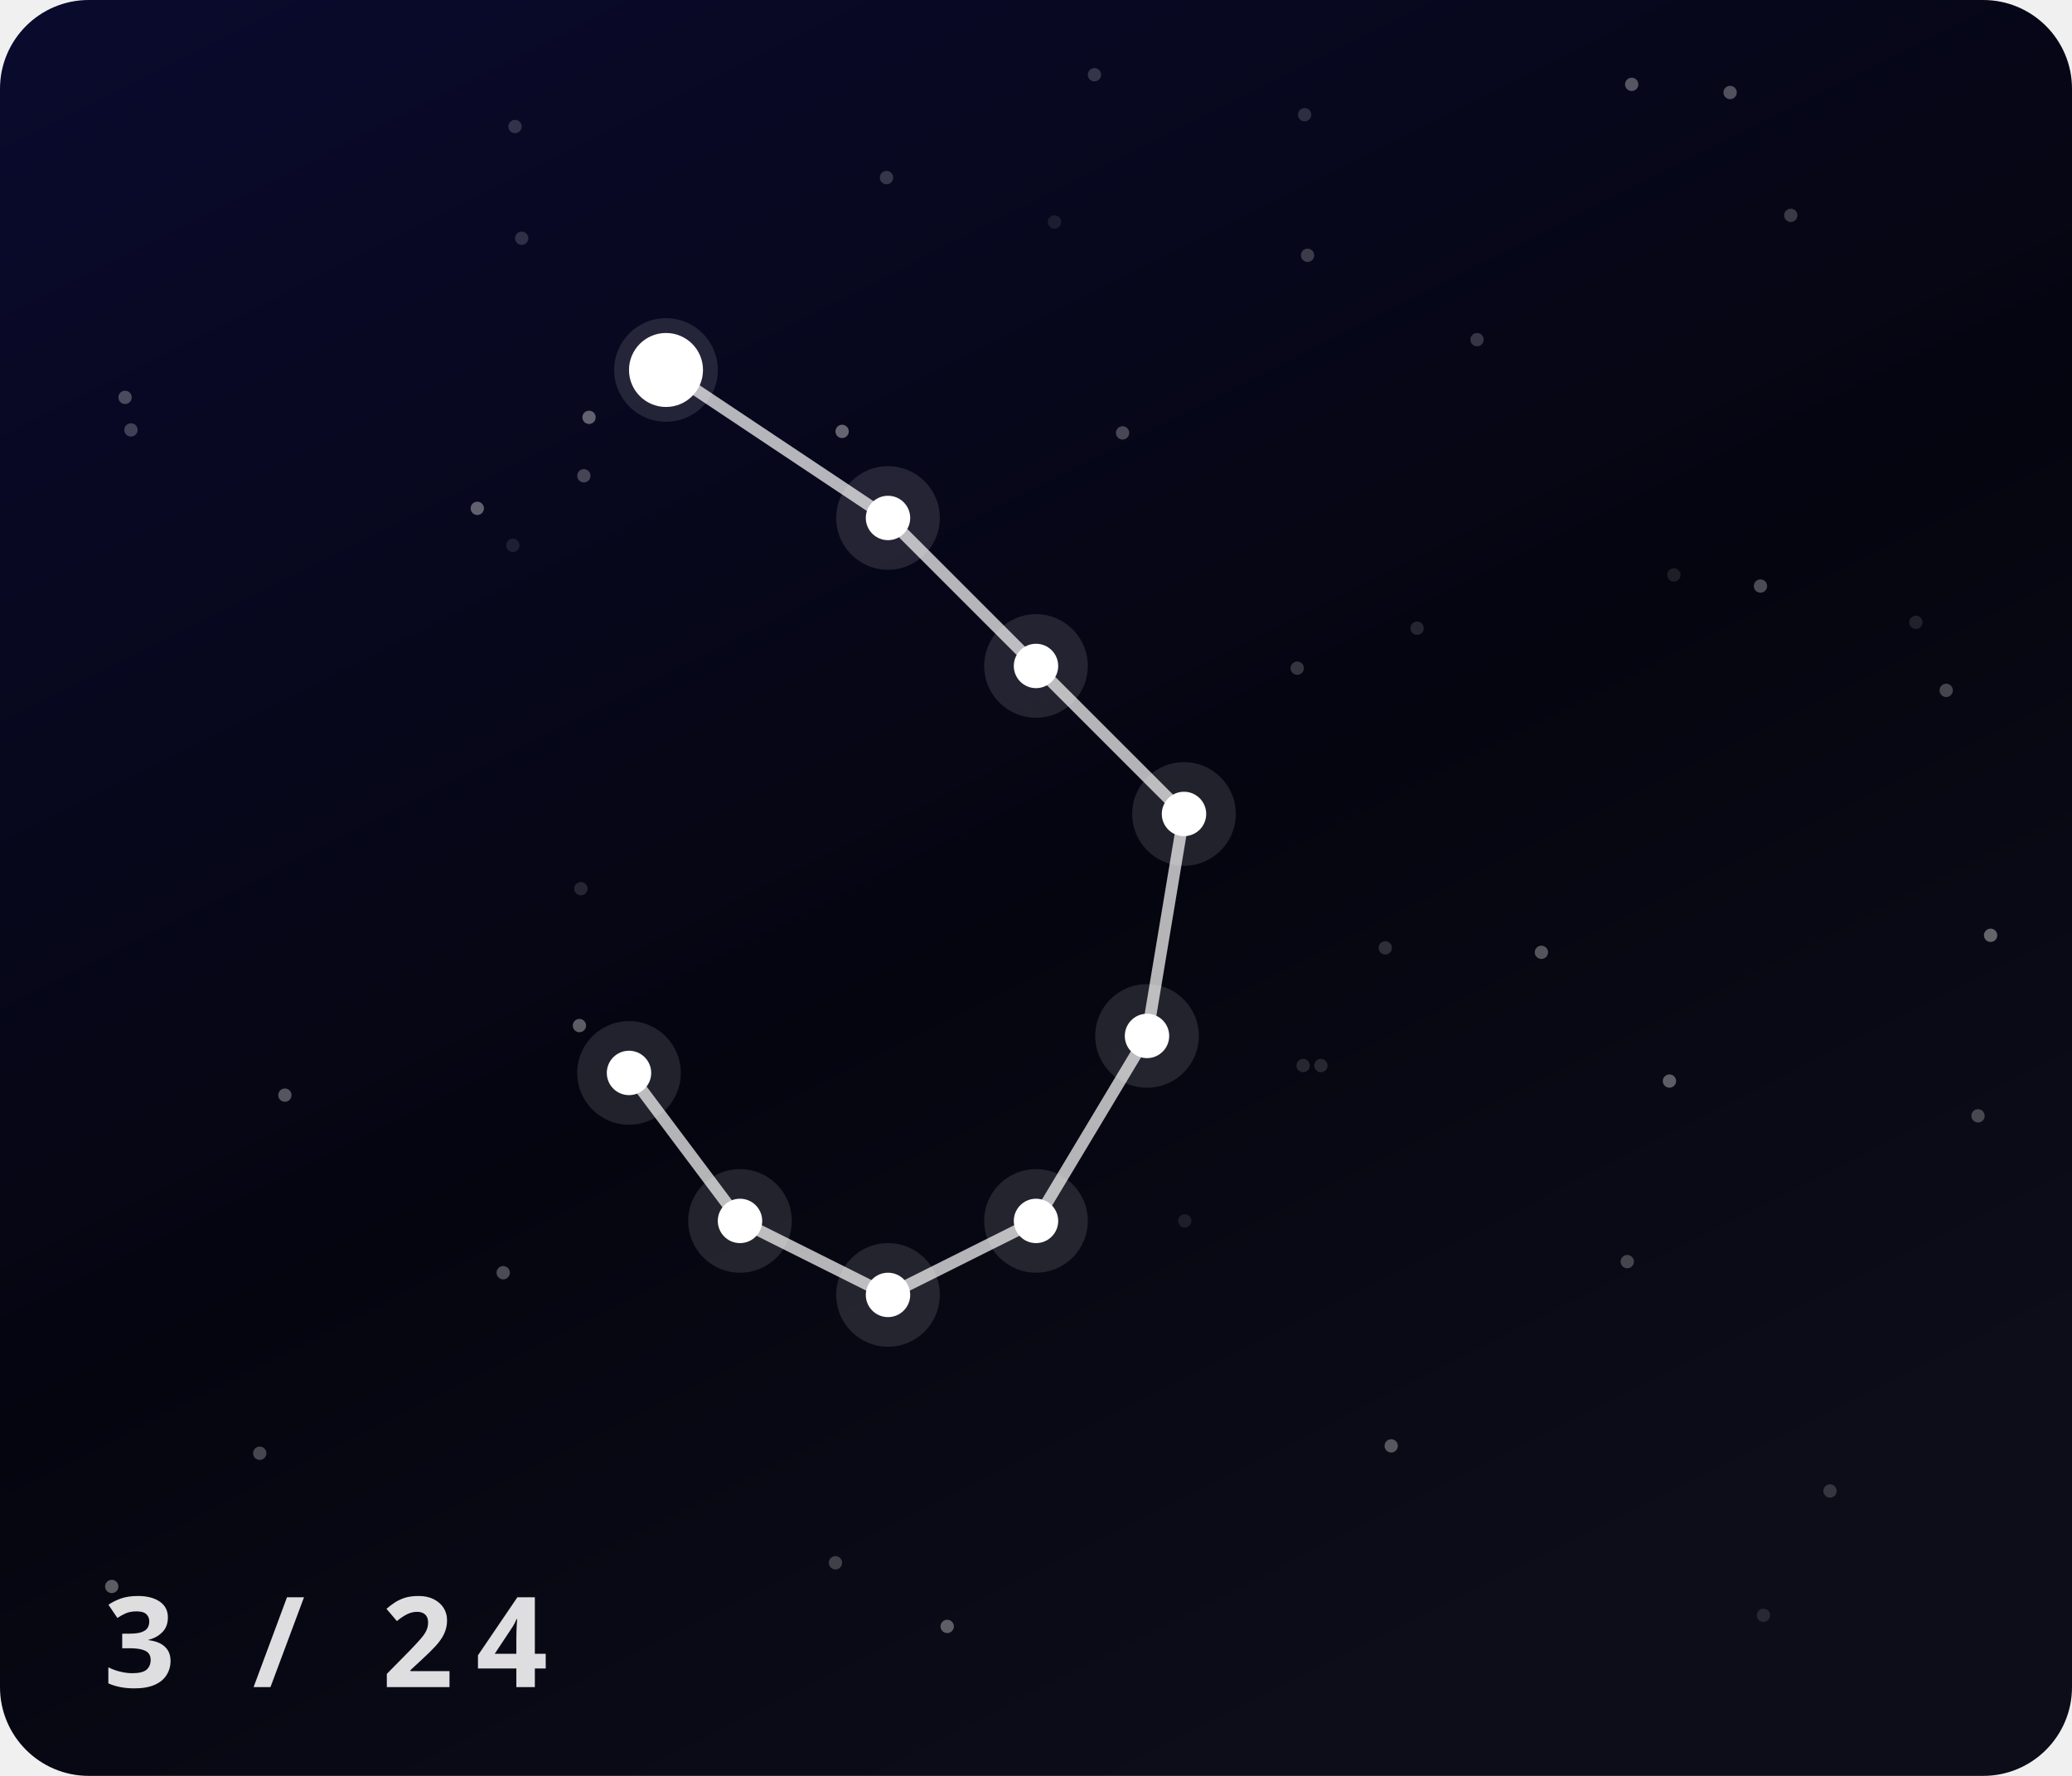
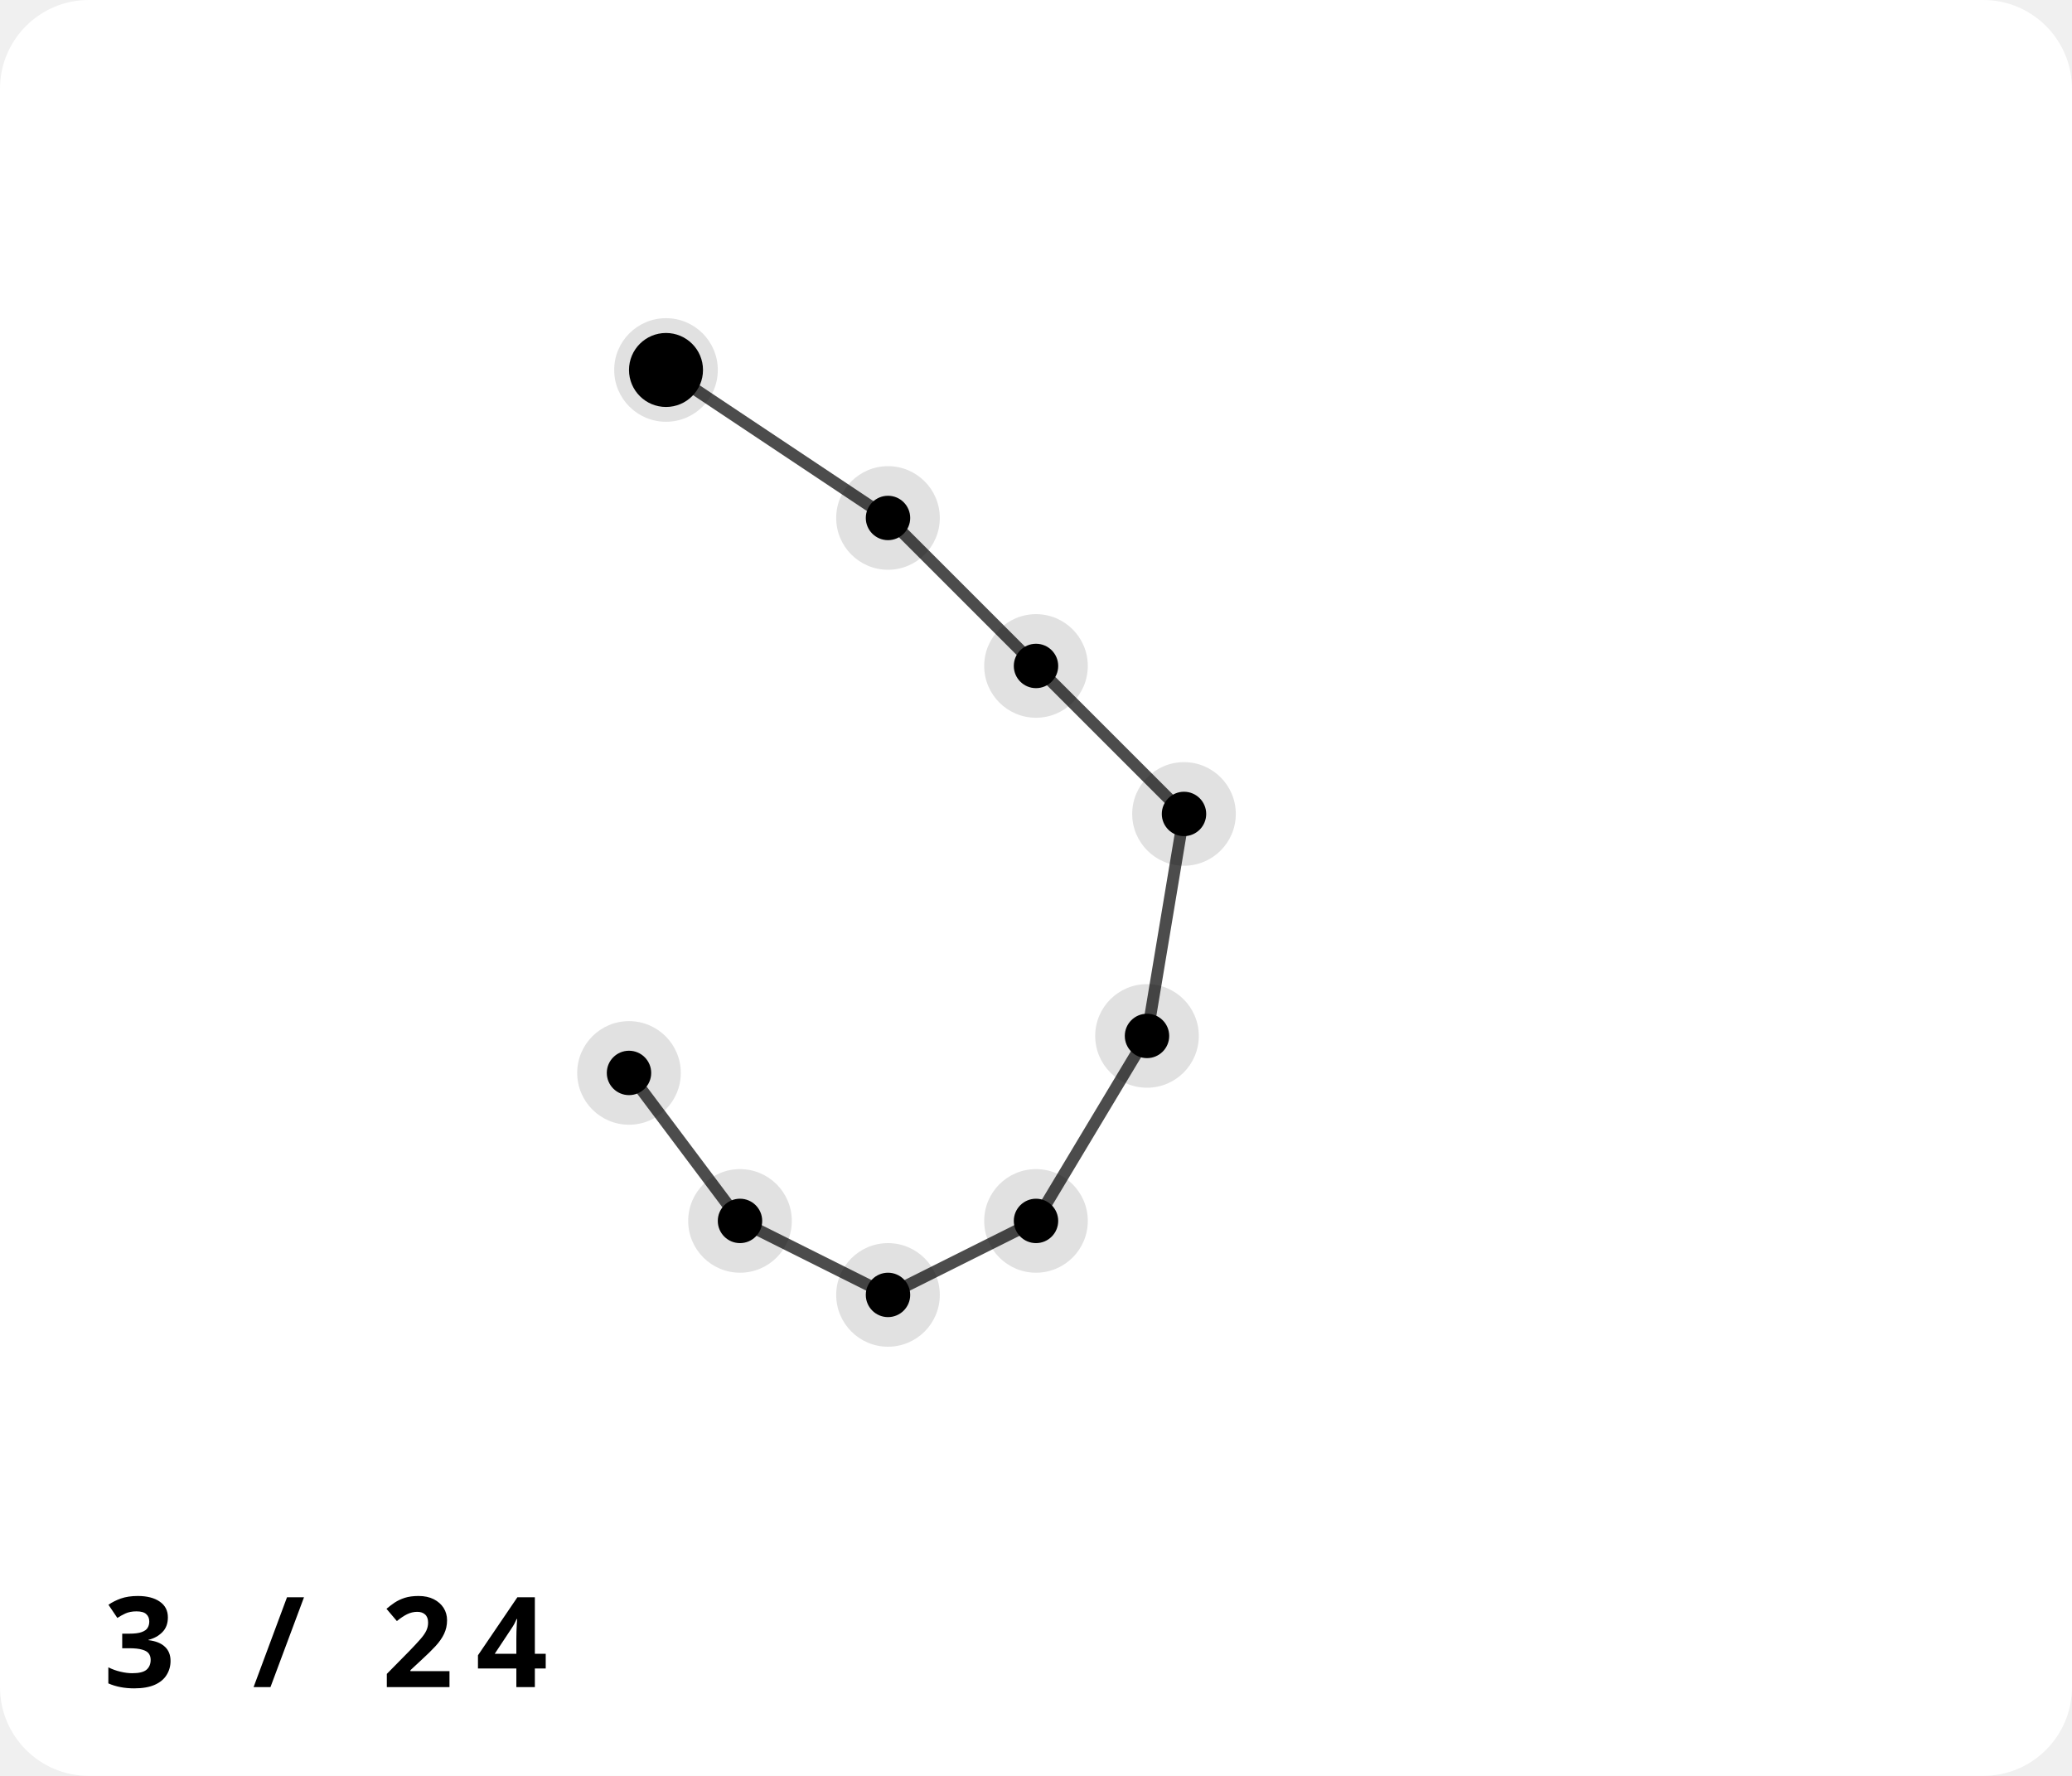
<svg xmlns="http://www.w3.org/2000/svg" width="280" height="240" viewBox="0 0 280 240">
-   <defs>
-     <linearGradient id="bg" x1="0" y1="0" x2="0.6" y2="1">
-       <stop offset="0%" stop-color="#0a0a2e" />
-       <stop offset="60%" stop-color="#050510" />
-       <stop offset="100%" stop-color="#0d0d1a" />
-     </linearGradient>
-   </defs>
-   <rect width="280" height="240" fill="url(#bg)" rx="12" />
-   <circle cx="176.3" cy="15.5" r="0.9" fill="#fff" opacity="0.16" />
-   <circle cx="68.0" cy="172.0" r="0.9" fill="#fff" opacity="0.28" />
-   <circle cx="242.0" cy="29.1" r="0.9" fill="#fff" opacity="0.21" />
-   <circle cx="17.7" cy="58.1" r="0.9" fill="#fff" opacity="0.23" />
-   <circle cx="16.9" cy="53.7" r="0.9" fill="#fff" opacity="0.27" />
-   <circle cx="151.7" cy="58.5" r="0.9" fill="#fff" opacity="0.26" />
-   <circle cx="220.5" cy="11.4" r="0.9" fill="#fff" opacity="0.32" />
-   <circle cx="191.5" cy="84.9" r="0.9" fill="#fff" opacity="0.13" />
-   <circle cx="258.9" cy="84.1" r="0.9" fill="#fff" opacity="0.11" />
-   <circle cx="35.1" cy="196.4" r="0.9" fill="#fff" opacity="0.26" />
-   <circle cx="219.9" cy="170.5" r="0.9" fill="#fff" opacity="0.24" />
-   <circle cx="263.0" cy="93.3" r="0.9" fill="#fff" opacity="0.25" />
-   <circle cx="225.6" cy="146.1" r="0.9" fill="#fff" opacity="0.34" />
-   <circle cx="160.1" cy="165.0" r="0.9" fill="#fff" opacity="0.09" />
-   <circle cx="69.3" cy="73.7" r="0.9" fill="#fff" opacity="0.1" />
-   <circle cx="70.5" cy="32.2" r="0.9" fill="#fff" opacity="0.16" />
-   <circle cx="175.3" cy="90.3" r="0.9" fill="#fff" opacity="0.19" />
-   <circle cx="64.5" cy="68.7" r="0.9" fill="#fff" opacity="0.36" />
-   <circle cx="178.5" cy="144.0" r="0.9" fill="#fff" opacity="0.13" />
-   <circle cx="199.6" cy="45.9" r="0.9" fill="#fff" opacity="0.19" />
-   <circle cx="267.3" cy="150.8" r="0.9" fill="#fff" opacity="0.25" />
-   <circle cx="188.0" cy="195.4" r="0.9" fill="#fff" opacity="0.31" />
-   <circle cx="69.6" cy="17.1" r="0.9" fill="#fff" opacity="0.17" />
-   <circle cx="79.6" cy="56.4" r="0.9" fill="#fff" opacity="0.36" />
-   <circle cx="237.9" cy="79.2" r="0.9" fill="#fff" opacity="0.28" />
-   <circle cx="112.9" cy="211.2" r="0.9" fill="#fff" opacity="0.22" />
-   <circle cx="78.9" cy="64.3" r="0.9" fill="#fff" opacity="0.25" />
-   <circle cx="78.3" cy="138.6" r="0.9" fill="#fff" opacity="0.35" />
-   <circle cx="113.8" cy="58.3" r="0.9" fill="#fff" opacity="0.38" />
-   <circle cx="142.5" cy="30.0" r="0.9" fill="#fff" opacity="0.09" />
-   <circle cx="38.5" cy="148.0" r="0.9" fill="#fff" opacity="0.32" />
-   <circle cx="119.8" cy="24.0" r="0.9" fill="#fff" opacity="0.19" />
-   <circle cx="269.0" cy="126.4" r="0.9" fill="#fff" opacity="0.37" />
-   <circle cx="233.8" cy="12.5" r="0.9" fill="#fff" opacity="0.3" />
-   <circle cx="187.2" cy="128.1" r="0.9" fill="#fff" opacity="0.16" />
-   <circle cx="176.7" cy="34.5" r="0.9" fill="#fff" opacity="0.21" />
-   <circle cx="128.0" cy="219.8" r="0.9" fill="#fff" opacity="0.34" />
-   <circle cx="78.5" cy="120.1" r="0.9" fill="#fff" opacity="0.13" />
-   <circle cx="247.3" cy="201.5" r="0.9" fill="#fff" opacity="0.17" />
-   <circle cx="176.1" cy="144.0" r="0.9" fill="#fff" opacity="0.13" />
-   <circle cx="208.3" cy="128.7" r="0.9" fill="#fff" opacity="0.31" />
-   <circle cx="147.9" cy="10.1" r="0.9" fill="#fff" opacity="0.18" />
-   <circle cx="15.1" cy="214.4" r="0.9" fill="#fff" opacity="0.34" />
-   <circle cx="226.2" cy="77.7" r="0.9" fill="#fff" opacity="0.1" />
-   <circle cx="238.3" cy="218.3" r="0.9" fill="#fff" opacity="0.11" />
-   <line x1="90" y1="50" x2="120" y2="70" stroke="#fff" stroke-width="1.6" opacity="0.7" />
-   <line x1="120" y1="70" x2="140" y2="90" stroke="#fff" stroke-width="1.6" opacity="0.7" />
-   <line x1="140" y1="90" x2="160" y2="110" stroke="#fff" stroke-width="1.6" opacity="0.7" />
-   <line x1="160" y1="110" x2="155" y2="140" stroke="#fff" stroke-width="1.6" opacity="0.7" />
-   <line x1="155" y1="140" x2="140" y2="165" stroke="#fff" stroke-width="1.6" opacity="0.7" />
-   <line x1="140" y1="165" x2="120" y2="175" stroke="#fff" stroke-width="1.6" opacity="0.7" />
-   <line x1="120" y1="175" x2="100" y2="165" stroke="#fff" stroke-width="1.6" opacity="0.7" />
-   <line x1="100" y1="165" x2="85" y2="145" stroke="#fff" stroke-width="1.6" opacity="0.7" />
-   <circle cx="90" cy="50" r="7" fill="#fff" opacity="0.12" />
-   <circle cx="90" cy="50" r="5" fill="#fff" />
-   <circle cx="120" cy="70" r="7" fill="#fff" opacity="0.12" />
-   <circle cx="120" cy="70" r="3" fill="#fff" />
-   <circle cx="140" cy="90" r="7" fill="#fff" opacity="0.12" />
-   <circle cx="140" cy="90" r="3" fill="#fff" />
-   <circle cx="160" cy="110" r="7" fill="#fff" opacity="0.12" />
-   <circle cx="160" cy="110" r="3" fill="#fff" />
-   <circle cx="155" cy="140" r="7" fill="#fff" opacity="0.12" />
-   <circle cx="155" cy="140" r="3" fill="#fff" />
-   <circle cx="140" cy="165" r="7" fill="#fff" opacity="0.12" />
-   <circle cx="140" cy="165" r="3" fill="#fff" />
-   <circle cx="120" cy="175" r="7" fill="#fff" opacity="0.12" />
-   <circle cx="120" cy="175" r="3" fill="#fff" />
-   <circle cx="100" cy="165" r="7" fill="#fff" opacity="0.12" />
-   <circle cx="100" cy="165" r="3" fill="#fff" />
-   <circle cx="85" cy="145" r="7" fill="#fff" opacity="0.12" />
-   <circle cx="85" cy="145" r="3" fill="#fff" />
-   <text x="14" y="228" font-size="17" font-weight="700" fill="#ffffffdd" font-family="sans-serif" letter-spacing="3">3 / 24</text>
+   <rect width="280" height="240" fill="#ffffff" rx="12" />
+   <line x1="90" y1="50" x2="120" y2="70" stroke="#000" stroke-width="1.6" opacity="0.7" />
+   <line x1="120" y1="70" x2="140" y2="90" stroke="#000" stroke-width="1.6" opacity="0.7" />
+   <line x1="140" y1="90" x2="160" y2="110" stroke="#000" stroke-width="1.6" opacity="0.7" />
+   <line x1="160" y1="110" x2="155" y2="140" stroke="#000" stroke-width="1.6" opacity="0.7" />
+   <line x1="155" y1="140" x2="140" y2="165" stroke="#000" stroke-width="1.6" opacity="0.7" />
+   <line x1="140" y1="165" x2="120" y2="175" stroke="#000" stroke-width="1.6" opacity="0.7" />
+   <line x1="120" y1="175" x2="100" y2="165" stroke="#000" stroke-width="1.6" opacity="0.7" />
+   <line x1="100" y1="165" x2="85" y2="145" stroke="#000" stroke-width="1.6" opacity="0.7" />
+   <circle cx="90" cy="50" r="7" fill="#000" opacity="0.12" />
+   <circle cx="90" cy="50" r="5" fill="#000" />
+   <circle cx="120" cy="70" r="7" fill="#000" opacity="0.12" />
+   <circle cx="120" cy="70" r="3" fill="#000" />
+   <circle cx="140" cy="90" r="7" fill="#000" opacity="0.12" />
+   <circle cx="140" cy="90" r="3" fill="#000" />
+   <circle cx="160" cy="110" r="7" fill="#000" opacity="0.12" />
+   <circle cx="160" cy="110" r="3" fill="#000" />
+   <circle cx="155" cy="140" r="7" fill="#000" opacity="0.12" />
+   <circle cx="155" cy="140" r="3" fill="#000" />
+   <circle cx="140" cy="165" r="7" fill="#000" opacity="0.12" />
+   <circle cx="140" cy="165" r="3" fill="#000" />
+   <circle cx="120" cy="175" r="7" fill="#000" opacity="0.12" />
+   <circle cx="120" cy="175" r="3" fill="#000" />
+   <circle cx="100" cy="165" r="7" fill="#000" opacity="0.12" />
+   <circle cx="100" cy="165" r="3" fill="#000" />
+   <circle cx="85" cy="145" r="7" fill="#000" opacity="0.12" />
+   <circle cx="85" cy="145" r="3" fill="#000" />
+   <text x="14" y="228" font-size="17" font-weight="700" fill="#000000" font-family="sans-serif" letter-spacing="3">3 / 24</text>
</svg>
